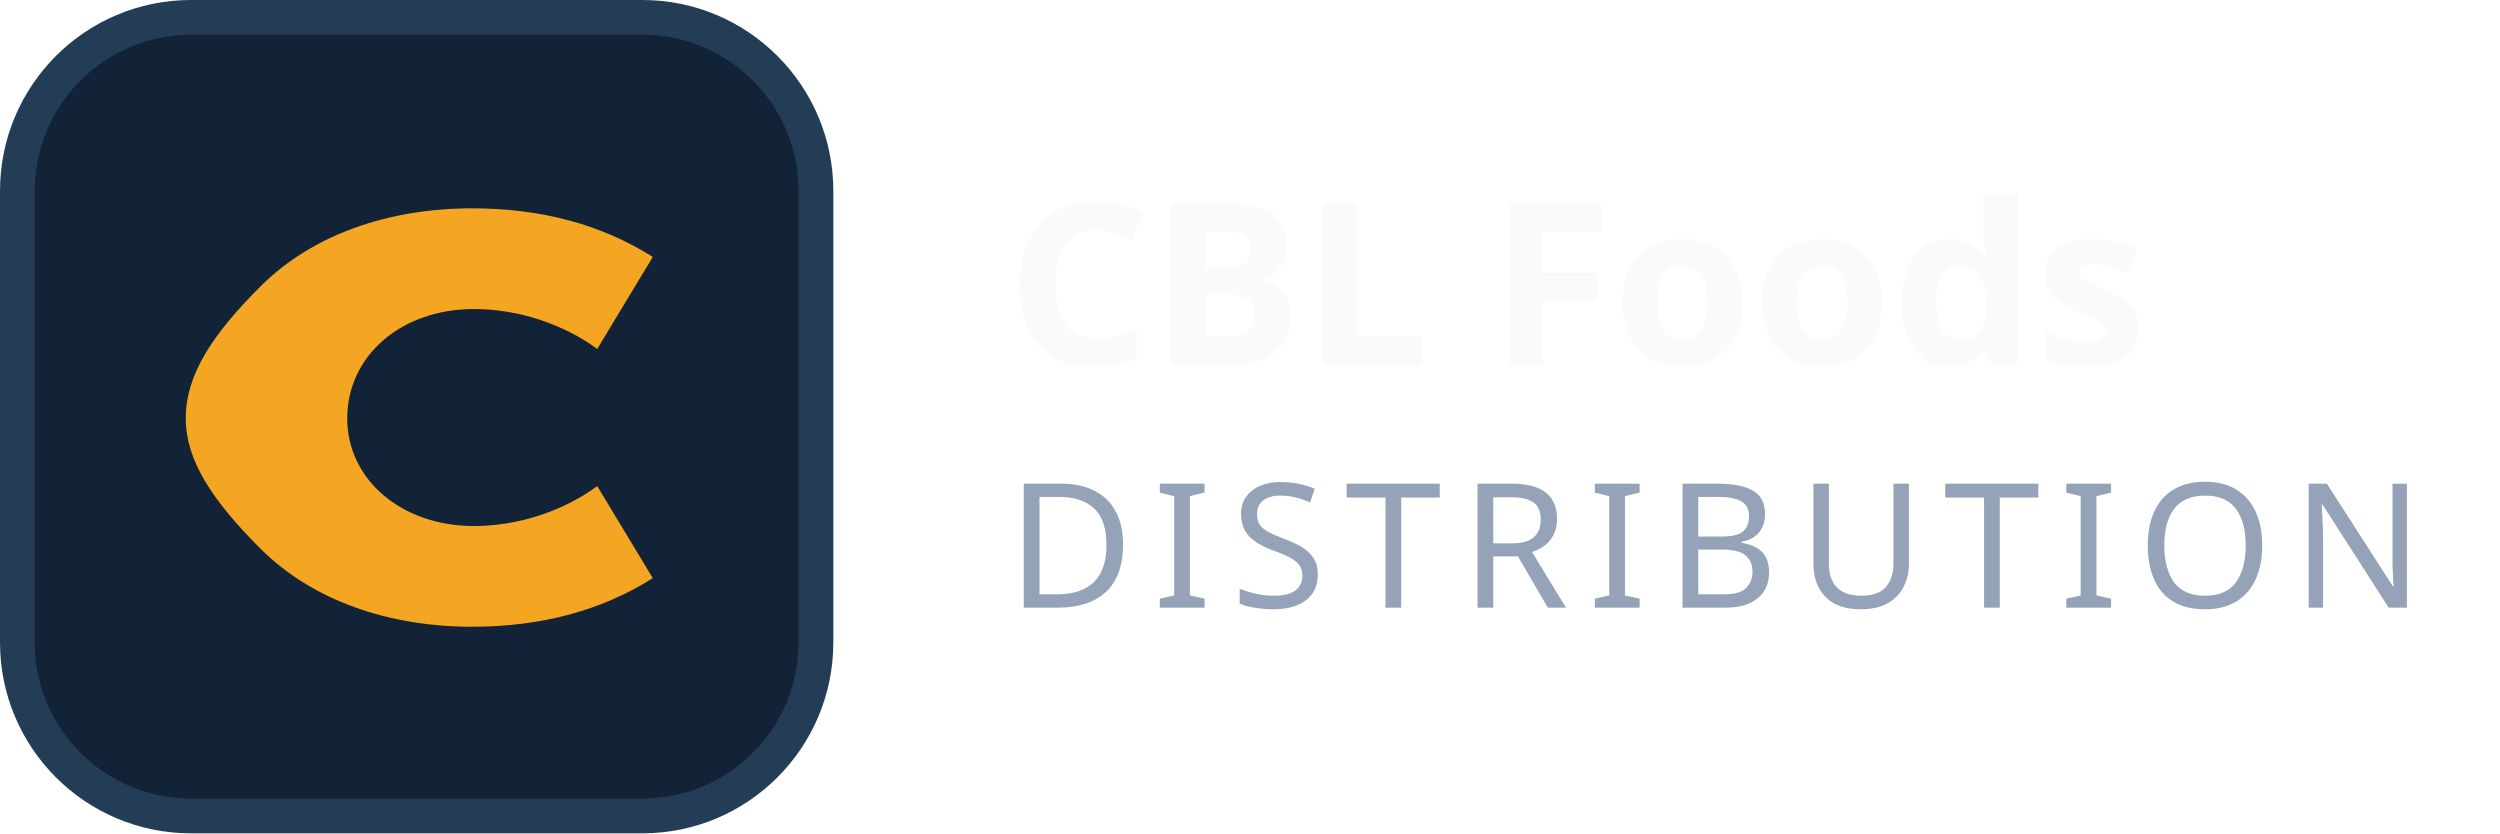
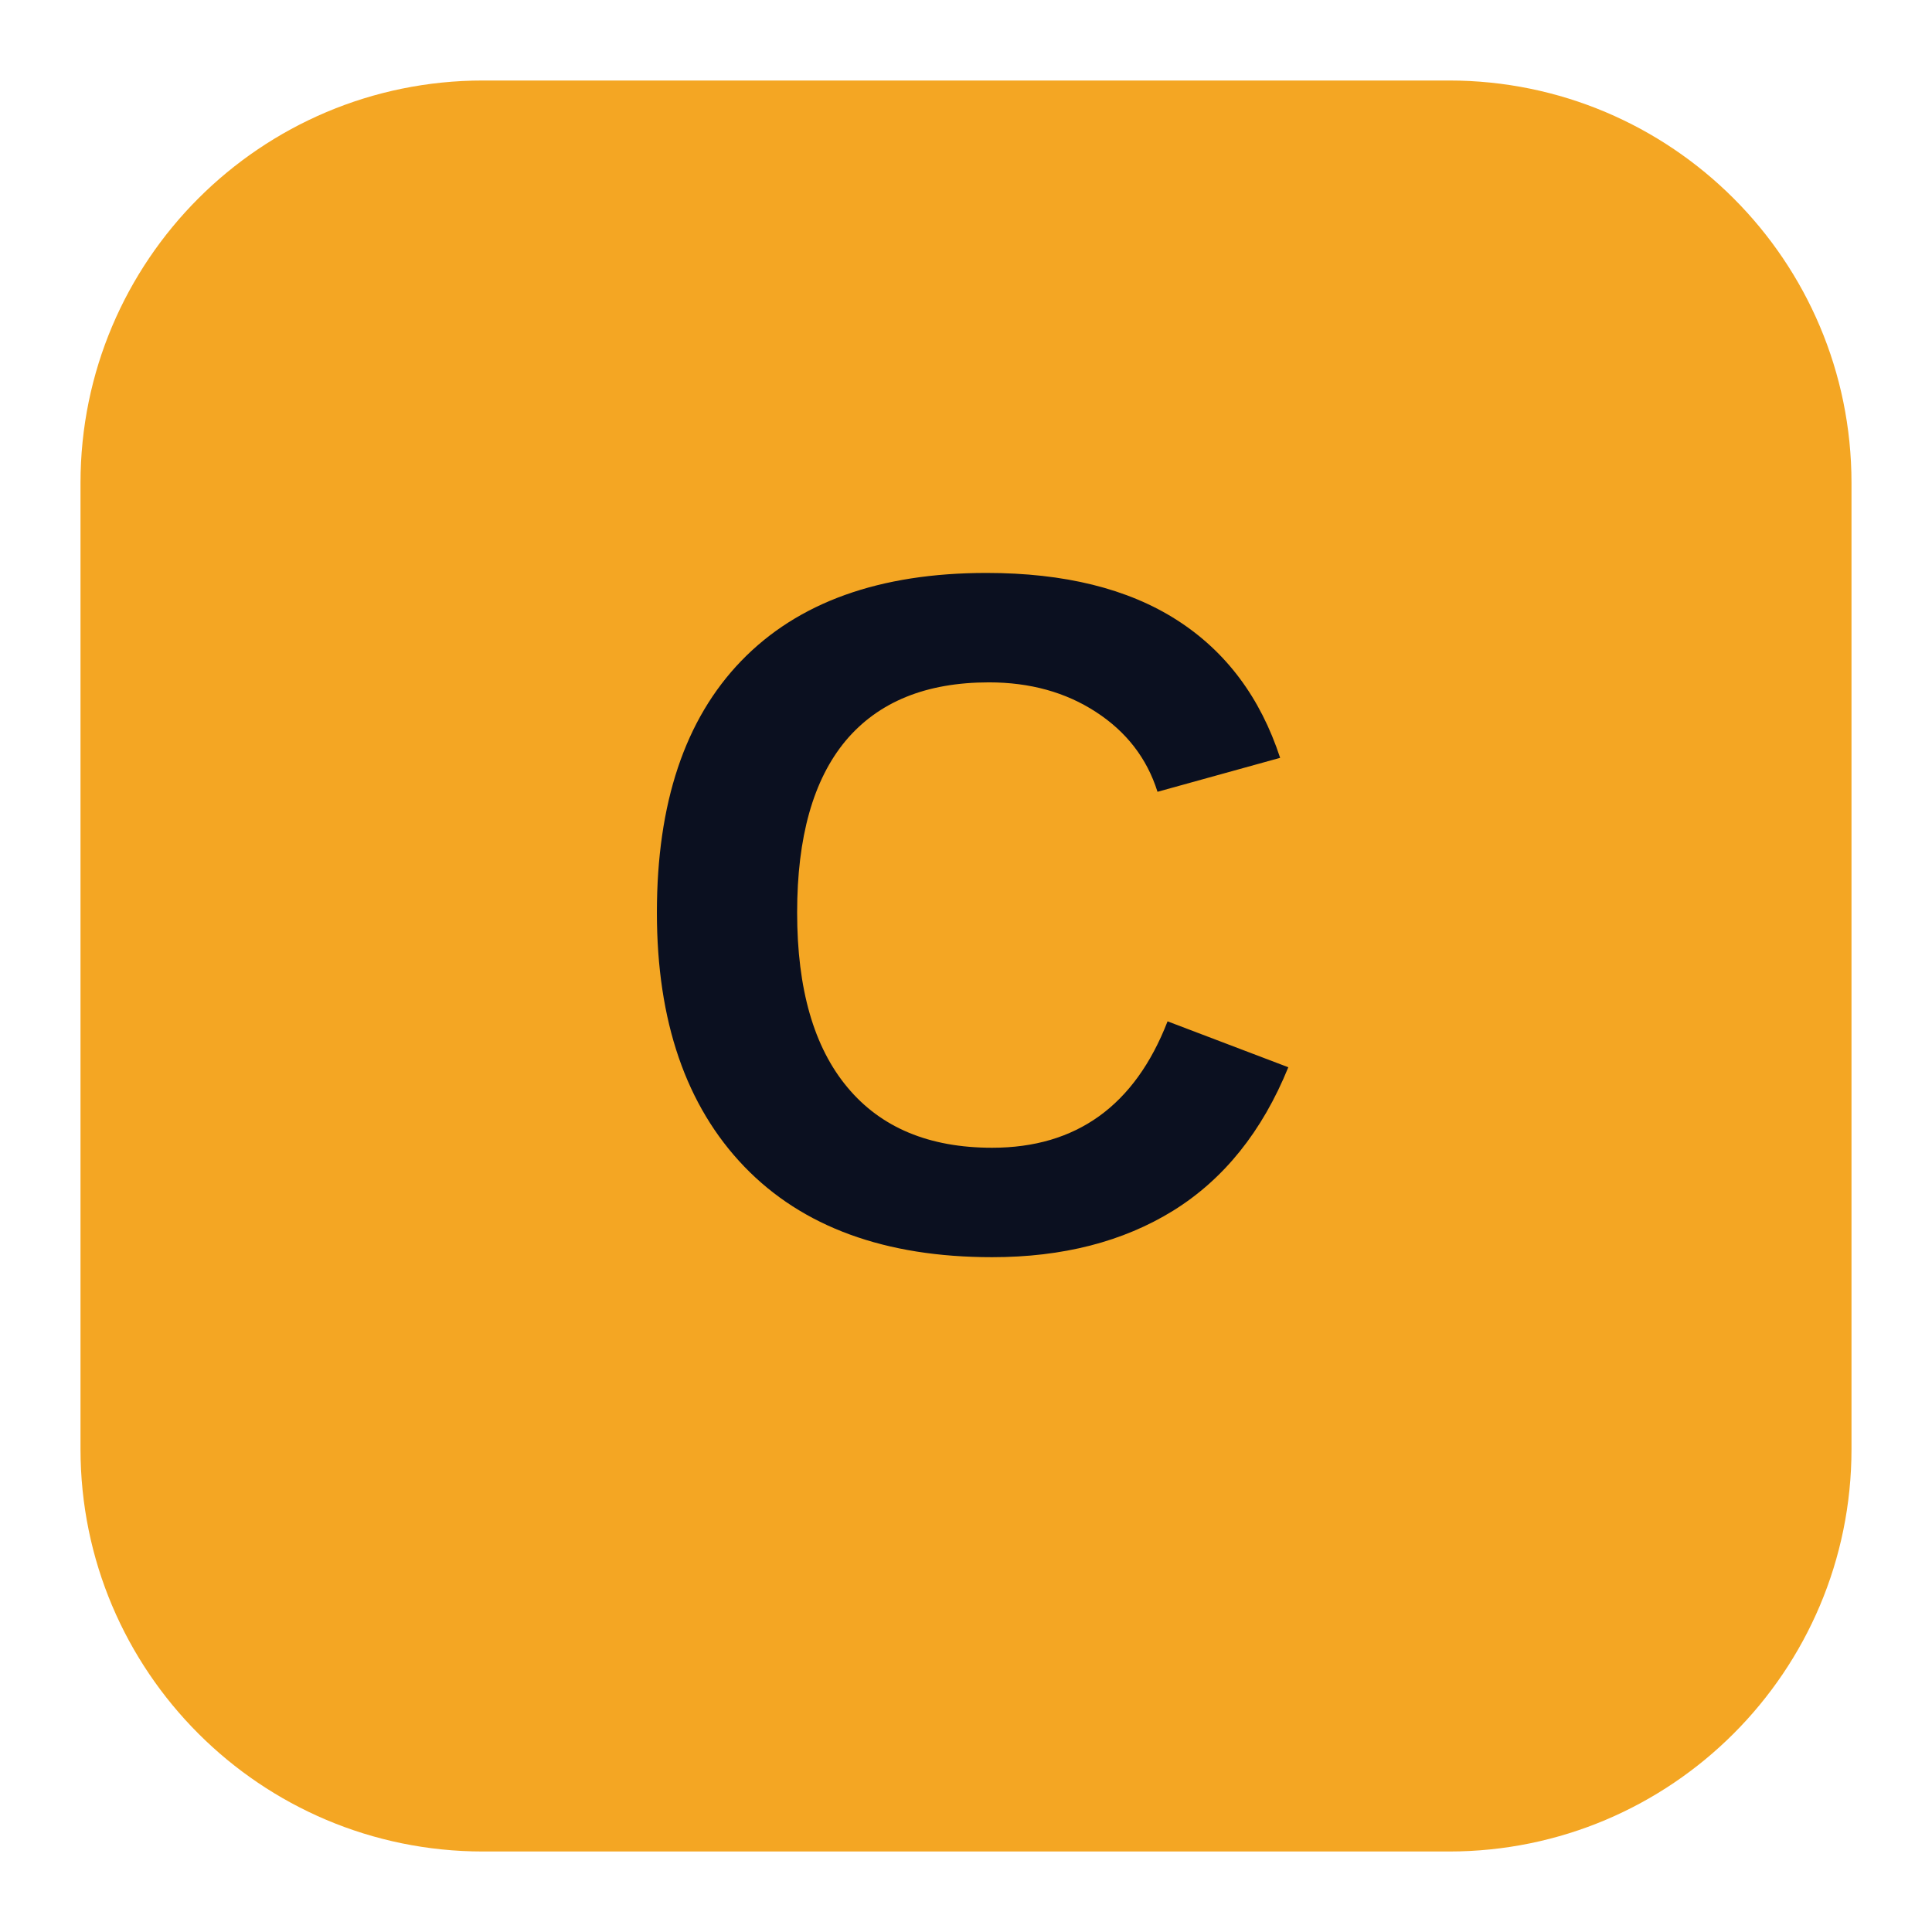
- <svg xmlns="http://www.w3.org/2000/svg" width="144" height="48" viewBox="0 0 144 48" fill="none">
-   <rect x="1" y="1" width="46" height="46" rx="10" fill="#132337" stroke="#243D57" stroke-width="2" />
-   <path d="M15 16.5C18 13.5 22.4 12 27.2 12C31.1 12 34.6 12.9 37.6 14.8L34.4 20.1C32.5 18.7 29.9 17.8 27.3 17.8C23.1 17.8 20 20.5 20 24.1C20 27.6 23.1 30.3 27.3 30.3C29.9 30.3 32.5 29.4 34.4 28L37.6 33.3C34.6 35.2 31.1 36.1 27.2 36.1C22.4 36.1 18 34.6 15 31.6C12.2 28.8 10.7 26.5 10.7 24.1C10.7 21.6 12.2 19.3 15 16.5Z" fill="#F4A623" />
-   <text x="58" y="21" fill="#F8FAFC" font-family="'IBM Plex Sans', sans-serif" font-size="13" font-weight="600">CBL Foods</text>
-   <text x="58" y="35" fill="#94A3B8" font-family="'IBM Plex Sans Condensed', sans-serif" font-size="10" letter-spacing="1.1">DISTRIBUTION ERP</text>
+ <svg xmlns="http://www.w3.org/2000/svg" width="48" height="48" viewBox="0 0 48 48" fill="none">
+   <rect x="2" y="2" width="44" height="44" rx="10" fill="#F4A623" />
+   <text x="24" y="31" text-anchor="middle" fill="#0B1020" font-family="Arial, sans-serif" font-size="24" font-weight="700">C</text>
</svg>
